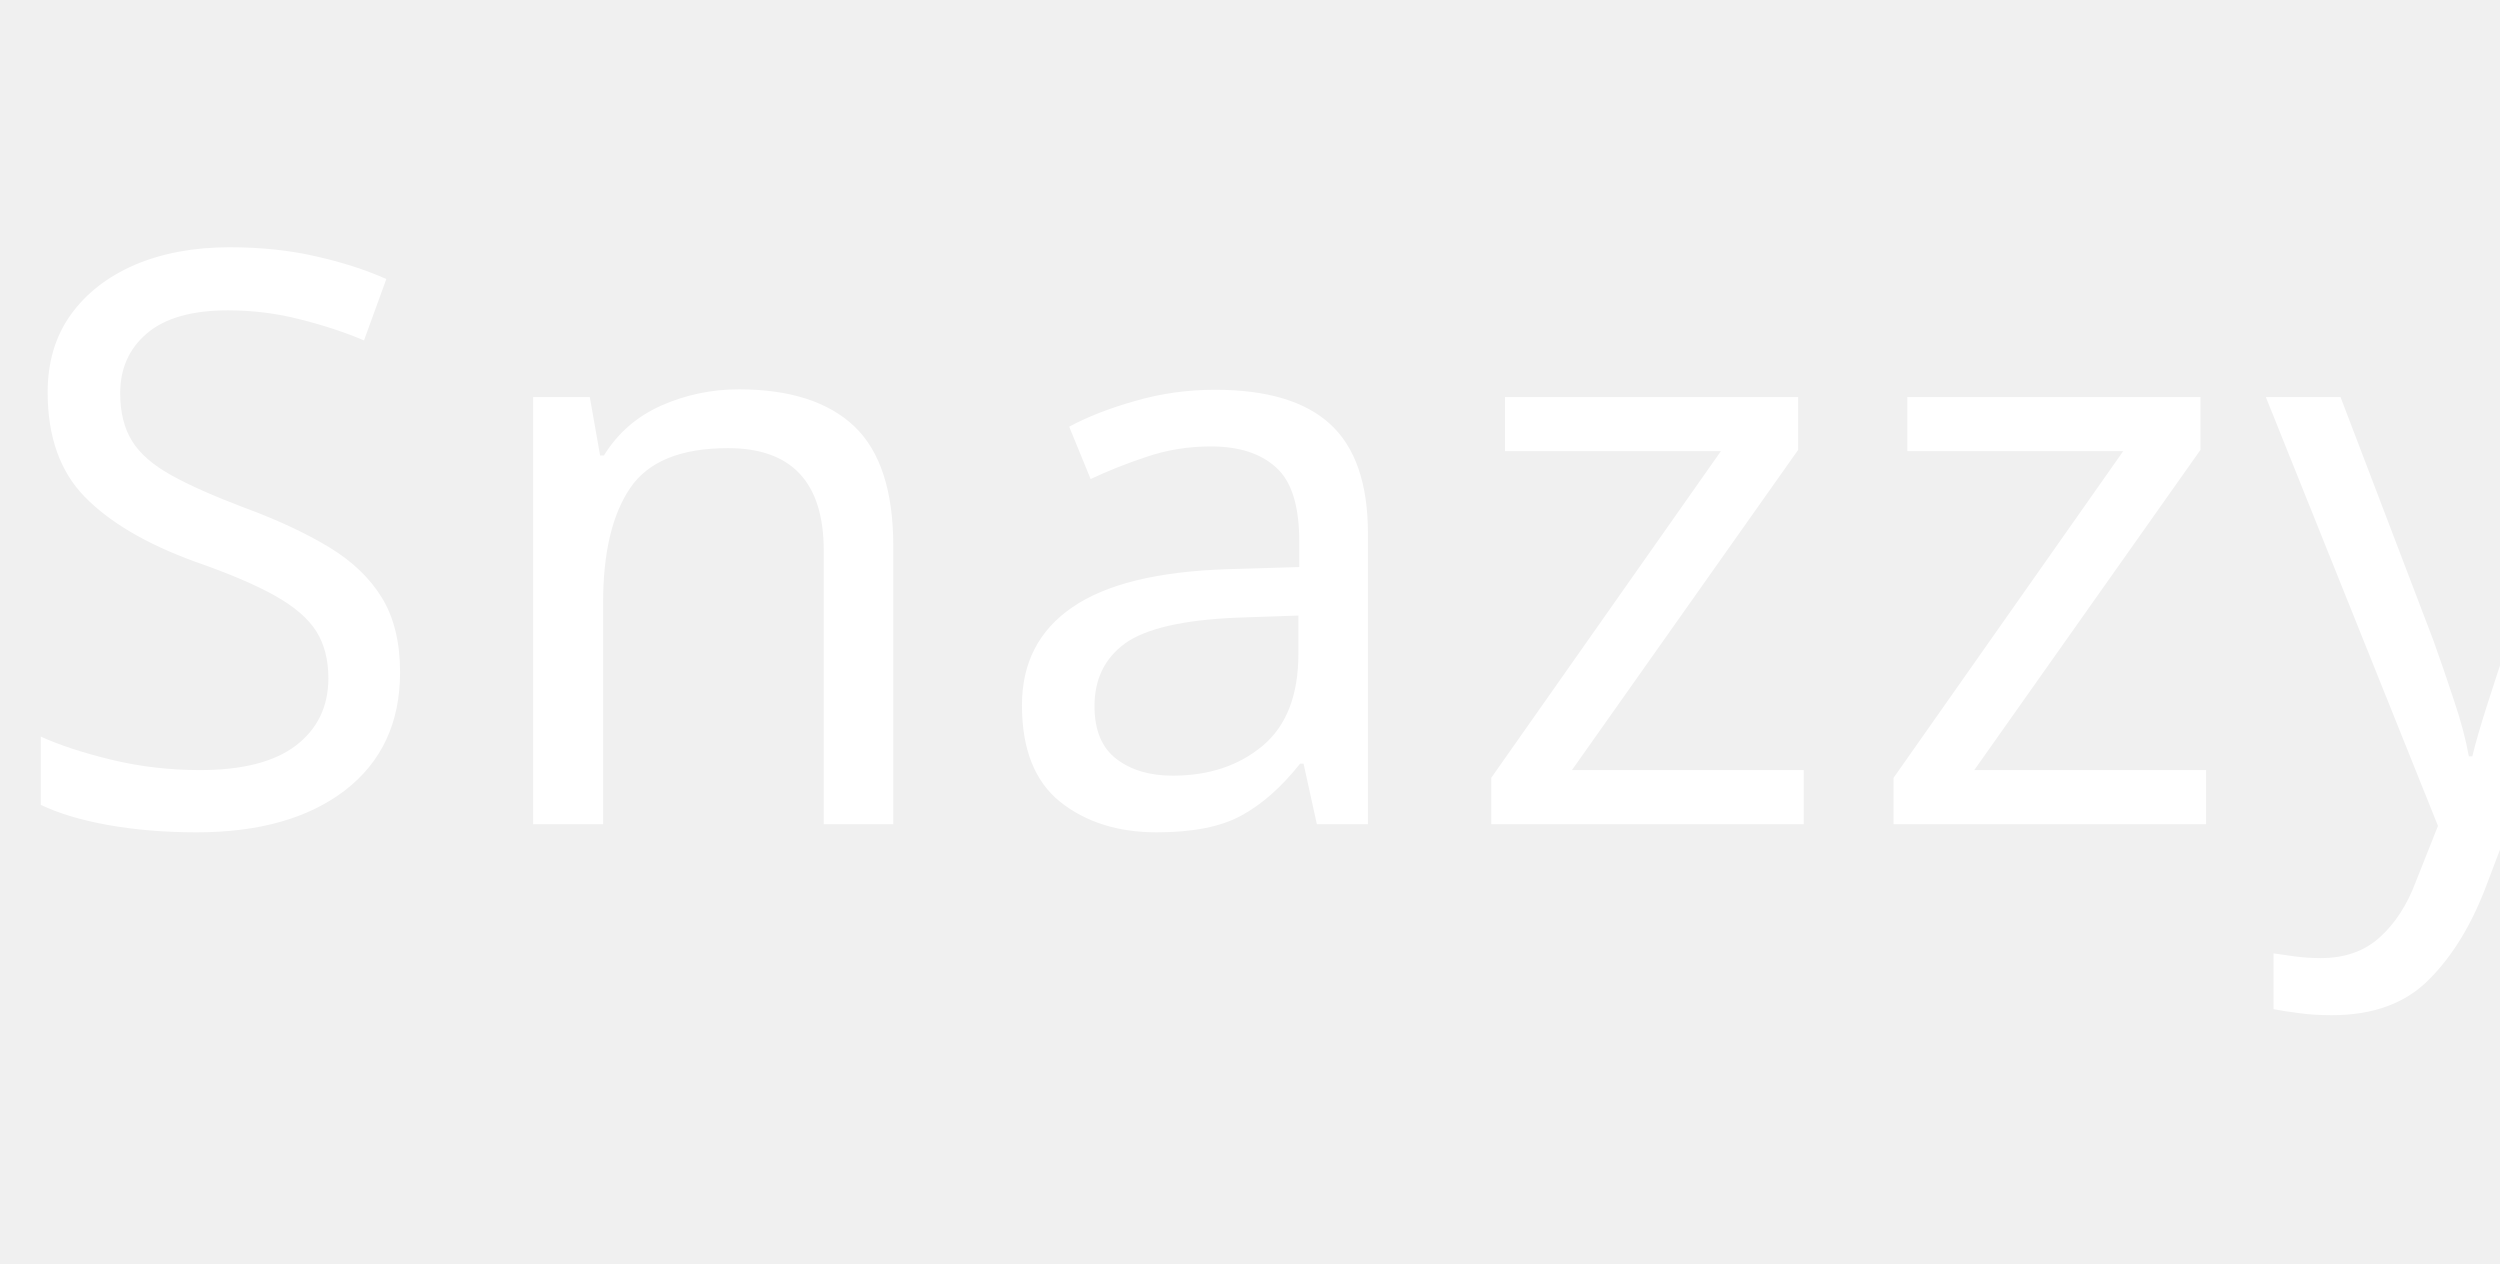
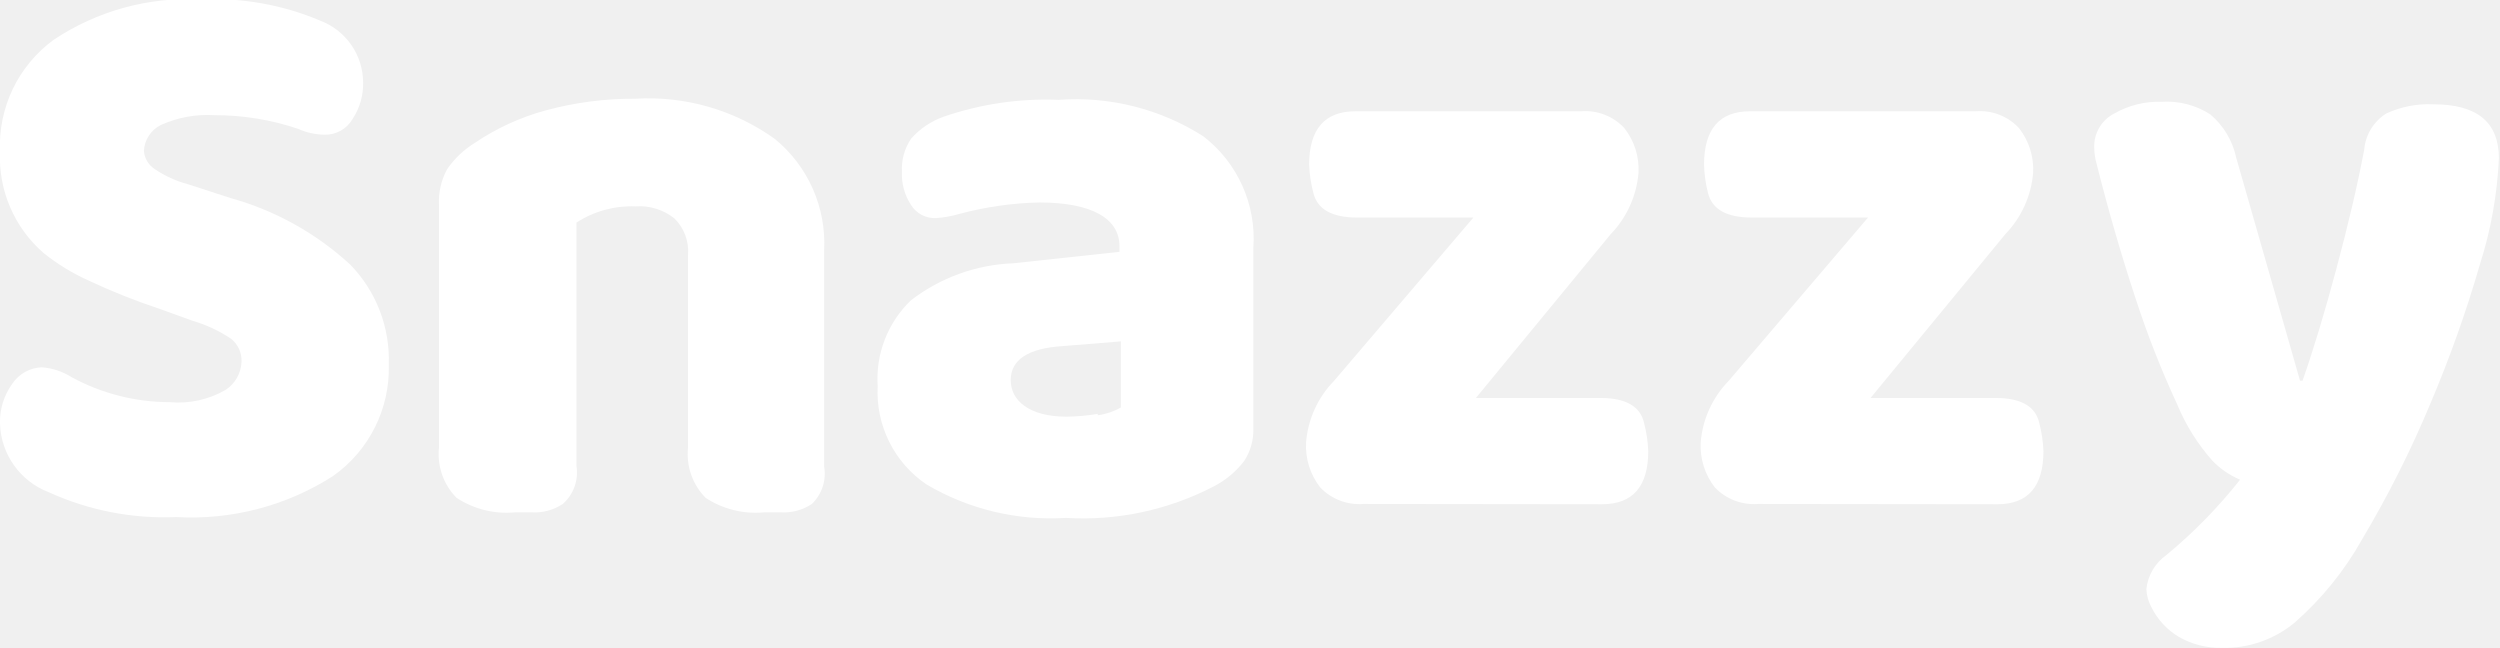
- <svg xmlns="http://www.w3.org/2000/svg" width="91" height="46" viewBox="0 0 91 46">
-   <text id="Snazzy" transform="translate(0 30)" fill="#fff" font-size="29" font-family="Quentin_Pro-Regular, Quentin_Pro" letter-spacing="0.035em">
-     <tspan x="0" y="0">Snazzy</tspan>
-   </text>
+ <svg xmlns="http://www.w3.org/2000/svg" id="Layer_1" data-name="Layer 1" viewBox="0 0 89.64 23.2">
+   <g id="Snazzy" style="isolation: isolate">
+     <g style="isolation: isolate">
+       <path d="M6.15,23a22.76,22.76,0,0,1-2.51-1A7.51,7.51,0,0,1,2,21,4.55,4.55,0,0,1,.44,17.36a4.71,4.71,0,0,1,1.92-4,8.69,8.69,0,0,1,5.3-1.45,9.76,9.76,0,0,1,4.26.76,2.38,2.38,0,0,1,1.54,2.2,2.29,2.29,0,0,1-.38,1.33,1.13,1.13,0,0,1-1,.56,2.37,2.37,0,0,1-.95-.21,9.32,9.32,0,0,0-3-.49,4.07,4.07,0,0,0-1.92.35,1.1,1.1,0,0,0-.61.93A.85.85,0,0,0,6,18a3.85,3.85,0,0,0,1.16.53l1.54.5A10.47,10.47,0,0,1,13,21.42,4.88,4.88,0,0,1,14.38,25a4.72,4.72,0,0,1-2,4,9.43,9.43,0,0,1-5.62,1.47,10,10,0,0,1-4.57-.89A2.72,2.72,0,0,1,.44,27.13a2.33,2.33,0,0,1,.44-1.44,1.33,1.33,0,0,1,1.06-.59A2.31,2.31,0,0,1,3,25.45a7.38,7.38,0,0,0,3.53.9,3.39,3.39,0,0,0,2-.44,1.26,1.26,0,0,0,.57-1,1,1,0,0,0-.37-.83,5,5,0,0,0-1.39-.65Z" transform="translate(-0.44 -11.93)" fill="#fff" />
+       <path d="M25.11,21.07a1.65,1.65,0,0,0-.49-1.31,2,2,0,0,0-1.39-.43,3.63,3.63,0,0,0-2.12.58v8.73A1.5,1.5,0,0,1,20.62,30a1.83,1.83,0,0,1-1.13.3l-.58,0a3.26,3.26,0,0,1-2.1-.52,2.23,2.23,0,0,1-.63-1.8v-8.7A2.42,2.42,0,0,1,16.47,18a3.33,3.33,0,0,1,1-.95A8.51,8.51,0,0,1,20,15.89a12,12,0,0,1,3.22-.42,7.78,7.78,0,0,1,5,1.44,4.83,4.83,0,0,1,1.77,4v7.75A1.5,1.5,0,0,1,29.55,30a1.82,1.82,0,0,1-1.13.3l-.58,0a3.26,3.26,0,0,1-2.1-.52,2.23,2.23,0,0,1-.63-1.8Z" transform="translate(-0.44 -11.93)" fill="#fff" />
+       <path d="M43.59,16.82a4.63,4.63,0,0,1,1.79,4v6.49a2,2,0,0,1-.33,1.15,3.22,3.22,0,0,1-1.09.91,10.16,10.16,0,0,1-5.3,1.13,8.77,8.77,0,0,1-5-1.2,4,4,0,0,1-1.75-3.52,3.91,3.91,0,0,1,1.19-3.08,6.41,6.41,0,0,1,3.68-1.33l3.8-.41v-.2c0-1-1-1.57-2.87-1.57a12.06,12.06,0,0,0-2.87.41,3.9,3.9,0,0,1-.84.15,1,1,0,0,1-.9-.48,2,2,0,0,1-.32-1.18,1.93,1.93,0,0,1,.33-1.19,2.81,2.81,0,0,1,1.15-.78,11.27,11.27,0,0,1,4.14-.61A8.49,8.49,0,0,1,43.59,16.82Zm-3.79,10a2.27,2.27,0,0,0,.83-.28V24.17l-2.09.17c-1.24.08-1.86.49-1.86,1.22s.66,1.31,2,1.31A7.21,7.21,0,0,0,39.8,26.77Z" transform="translate(-0.44 -11.93)" fill="#fff" />
+       <path d="M49.33,30a1.94,1.94,0,0,1-1.55-.59,2.41,2.41,0,0,1-.51-1.61,3.56,3.56,0,0,1,1-2.21l5-5.86H49.1c-.91,0-1.43-.3-1.57-.89a4.74,4.74,0,0,1-.15-1c0-1.28.56-1.92,1.66-1.92h8.09a1.91,1.91,0,0,1,1.55.6,2.39,2.39,0,0,1,.51,1.61,3.6,3.6,0,0,1-1,2.2L53.36,26.2h4.47c.9,0,1.43.3,1.56.9a4.65,4.65,0,0,1,.15,1c0,1.27-.55,1.91-1.66,1.91Z" transform="translate(-0.44 -11.93)" fill="#fff" />
+       <path d="M63.48,30a1.94,1.94,0,0,1-1.55-.59,2.41,2.41,0,0,1-.51-1.61,3.56,3.56,0,0,1,1-2.21l5-5.86H63.25c-.91,0-1.43-.3-1.57-.89a4.59,4.59,0,0,1-.14-1q0-1.92,1.65-1.92h8.09a1.91,1.91,0,0,1,1.55.6,2.39,2.39,0,0,1,.51,1.61,3.6,3.6,0,0,1-1,2.2L67.51,26.2H72c.9,0,1.43.3,1.56.9a4.65,4.65,0,0,1,.15,1c0,1.27-.55,1.91-1.65,1.91Z" transform="translate(-0.44 -11.93)" fill="#fff" />
+       <path d="M77,22.59q-.77-2.34-1.38-4.77a2.25,2.25,0,0,1-.09-.61A1.32,1.32,0,0,1,76.25,16a3.2,3.2,0,0,1,1.7-.42,2.87,2.87,0,0,1,1.74.45,2.78,2.78,0,0,1,.93,1.55l2.29,8H83c.38-1.08.79-2.43,1.21-4s.76-3,1-4.28A1.71,1.71,0,0,1,86,16a3.62,3.62,0,0,1,1.69-.33c1.57,0,2.35.64,2.35,1.94a14.66,14.66,0,0,1-.68,3.8,44.23,44.23,0,0,1-1.78,5,38.28,38.28,0,0,1-2.44,4.85,11.36,11.36,0,0,1-2.43,3,3.94,3.94,0,0,1-2.61.9,3,3,0,0,1-1.53-.39,2.57,2.57,0,0,1-1-1.09,1.49,1.49,0,0,1-.17-.63,1.72,1.72,0,0,1,.72-1.22,17.85,17.85,0,0,0,2.64-2.7,3,3,0,0,1-1-.69,7.15,7.15,0,0,1-1.25-2A34.17,34.17,0,0,1,77,22.59Z" transform="translate(-0.44 -11.93)" fill="#fff" />
+     </g>
+   </g>
</svg>
